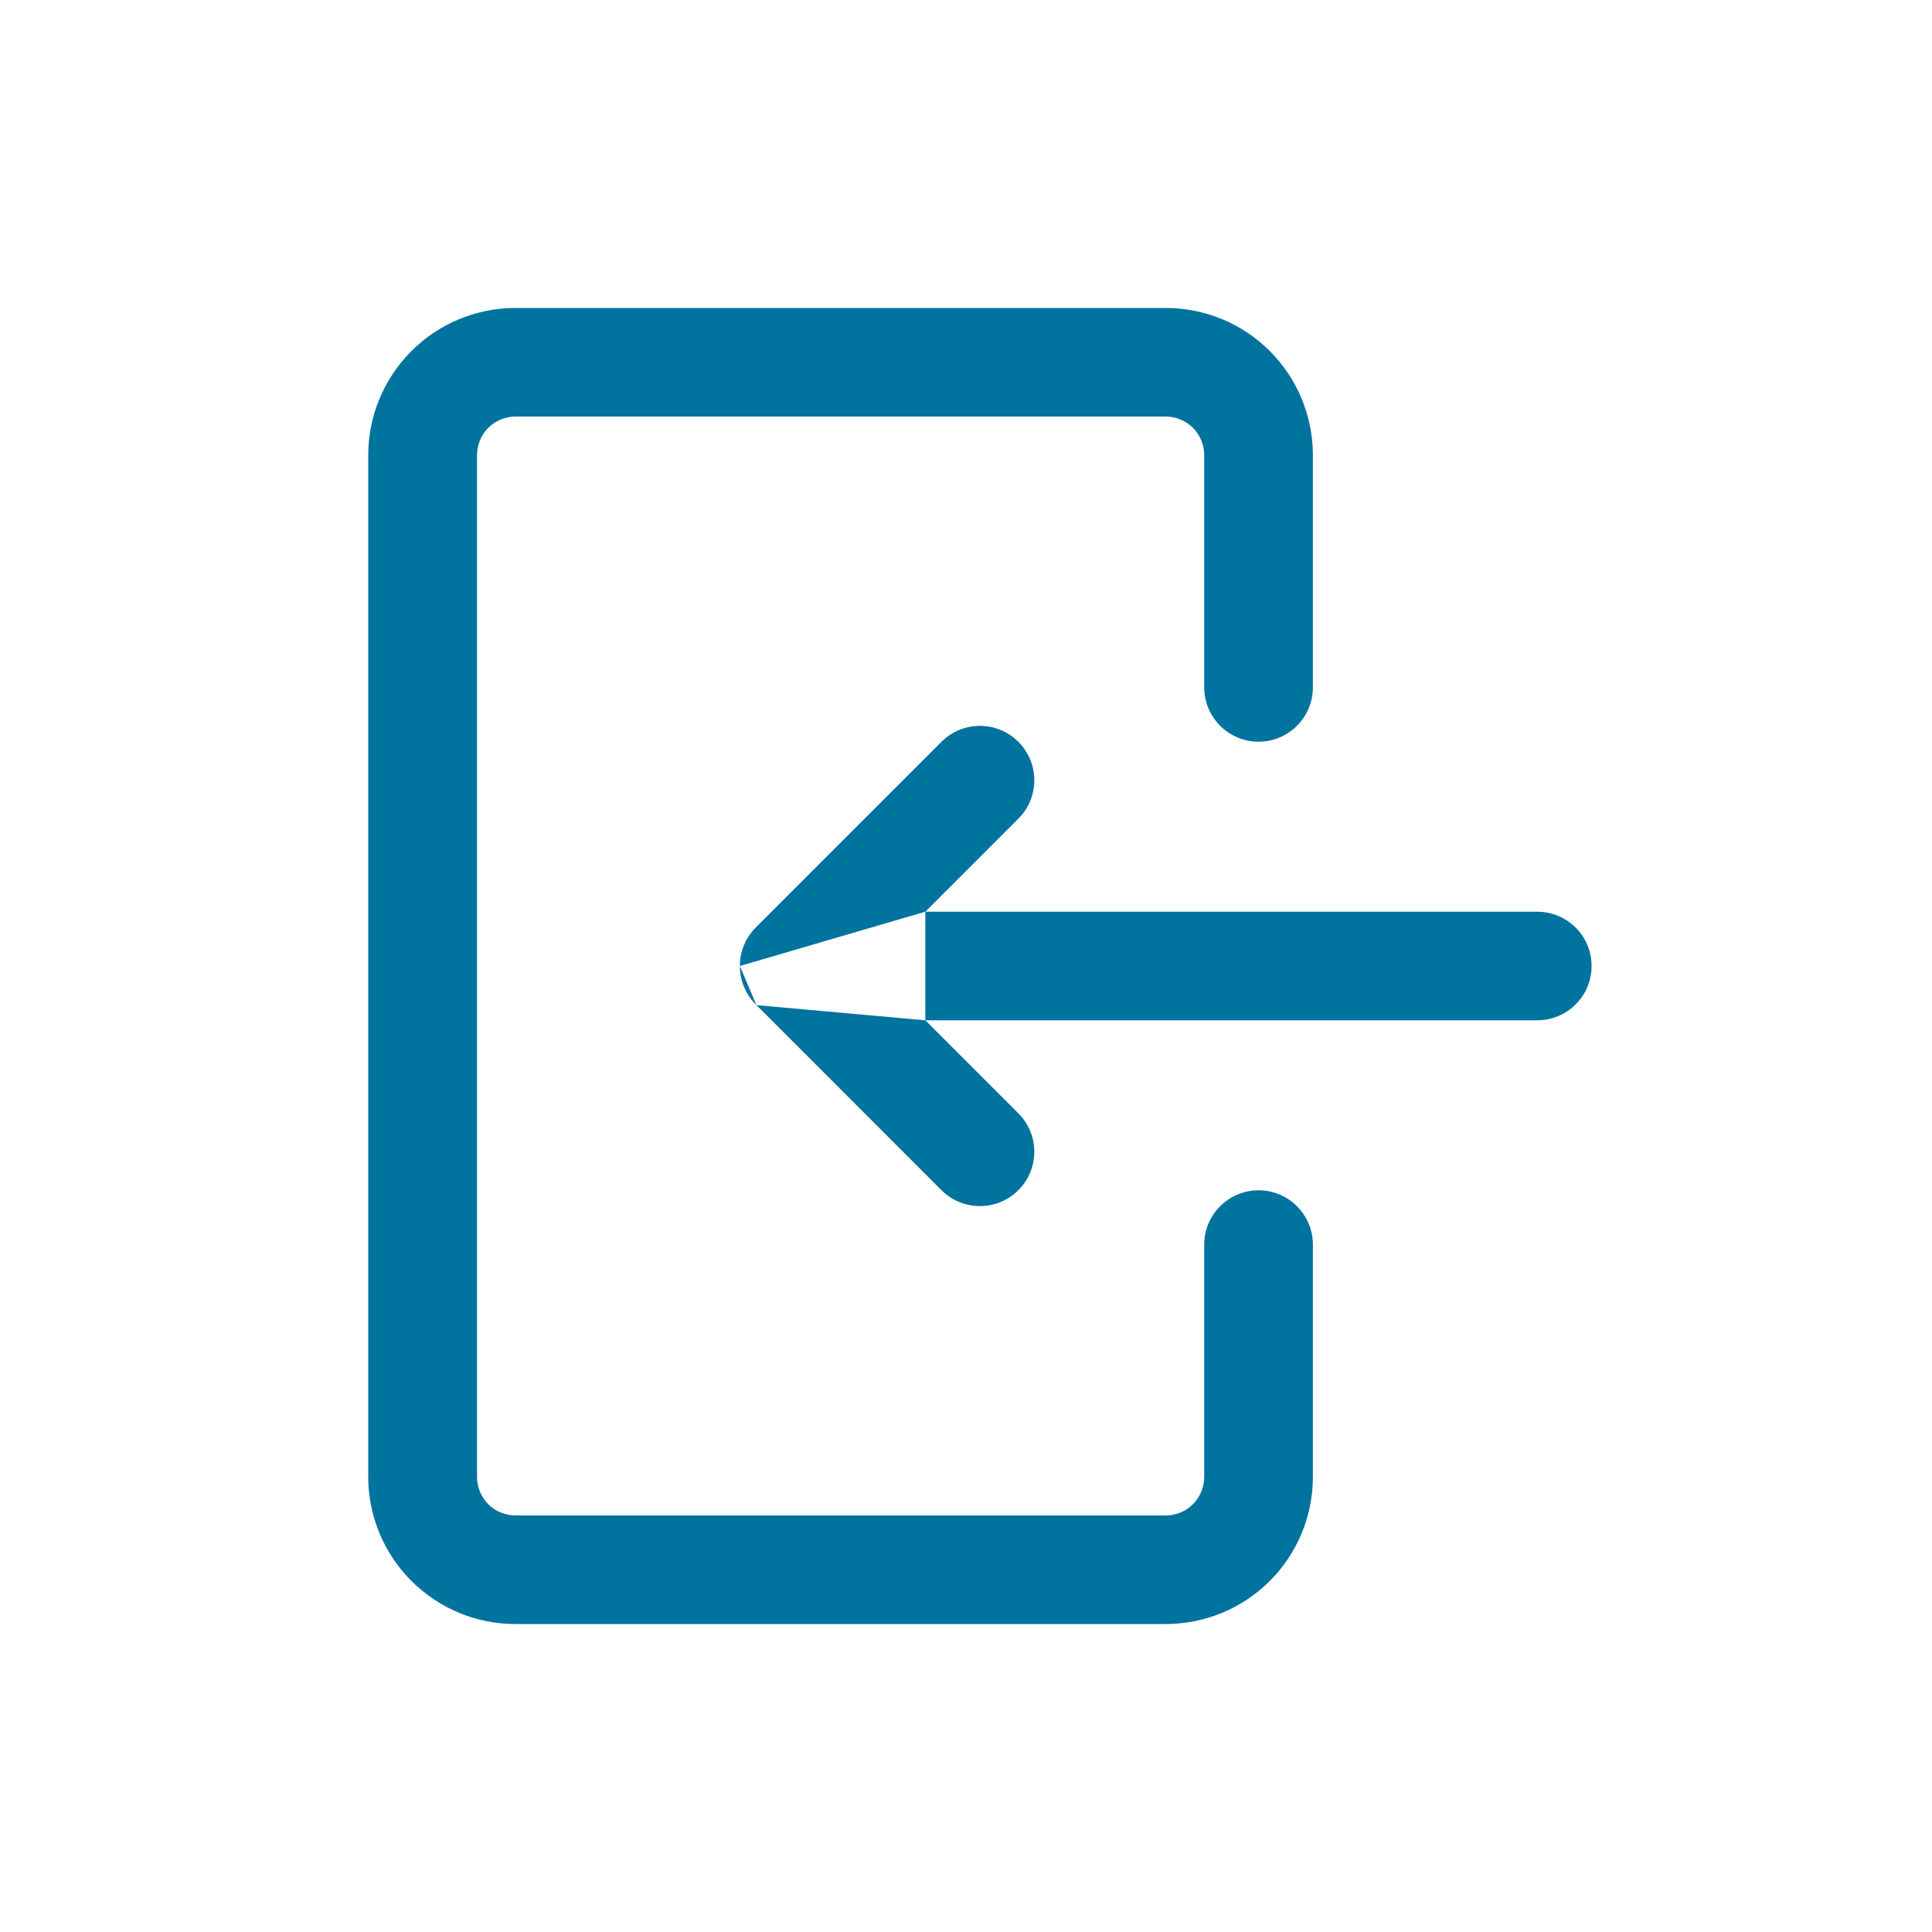
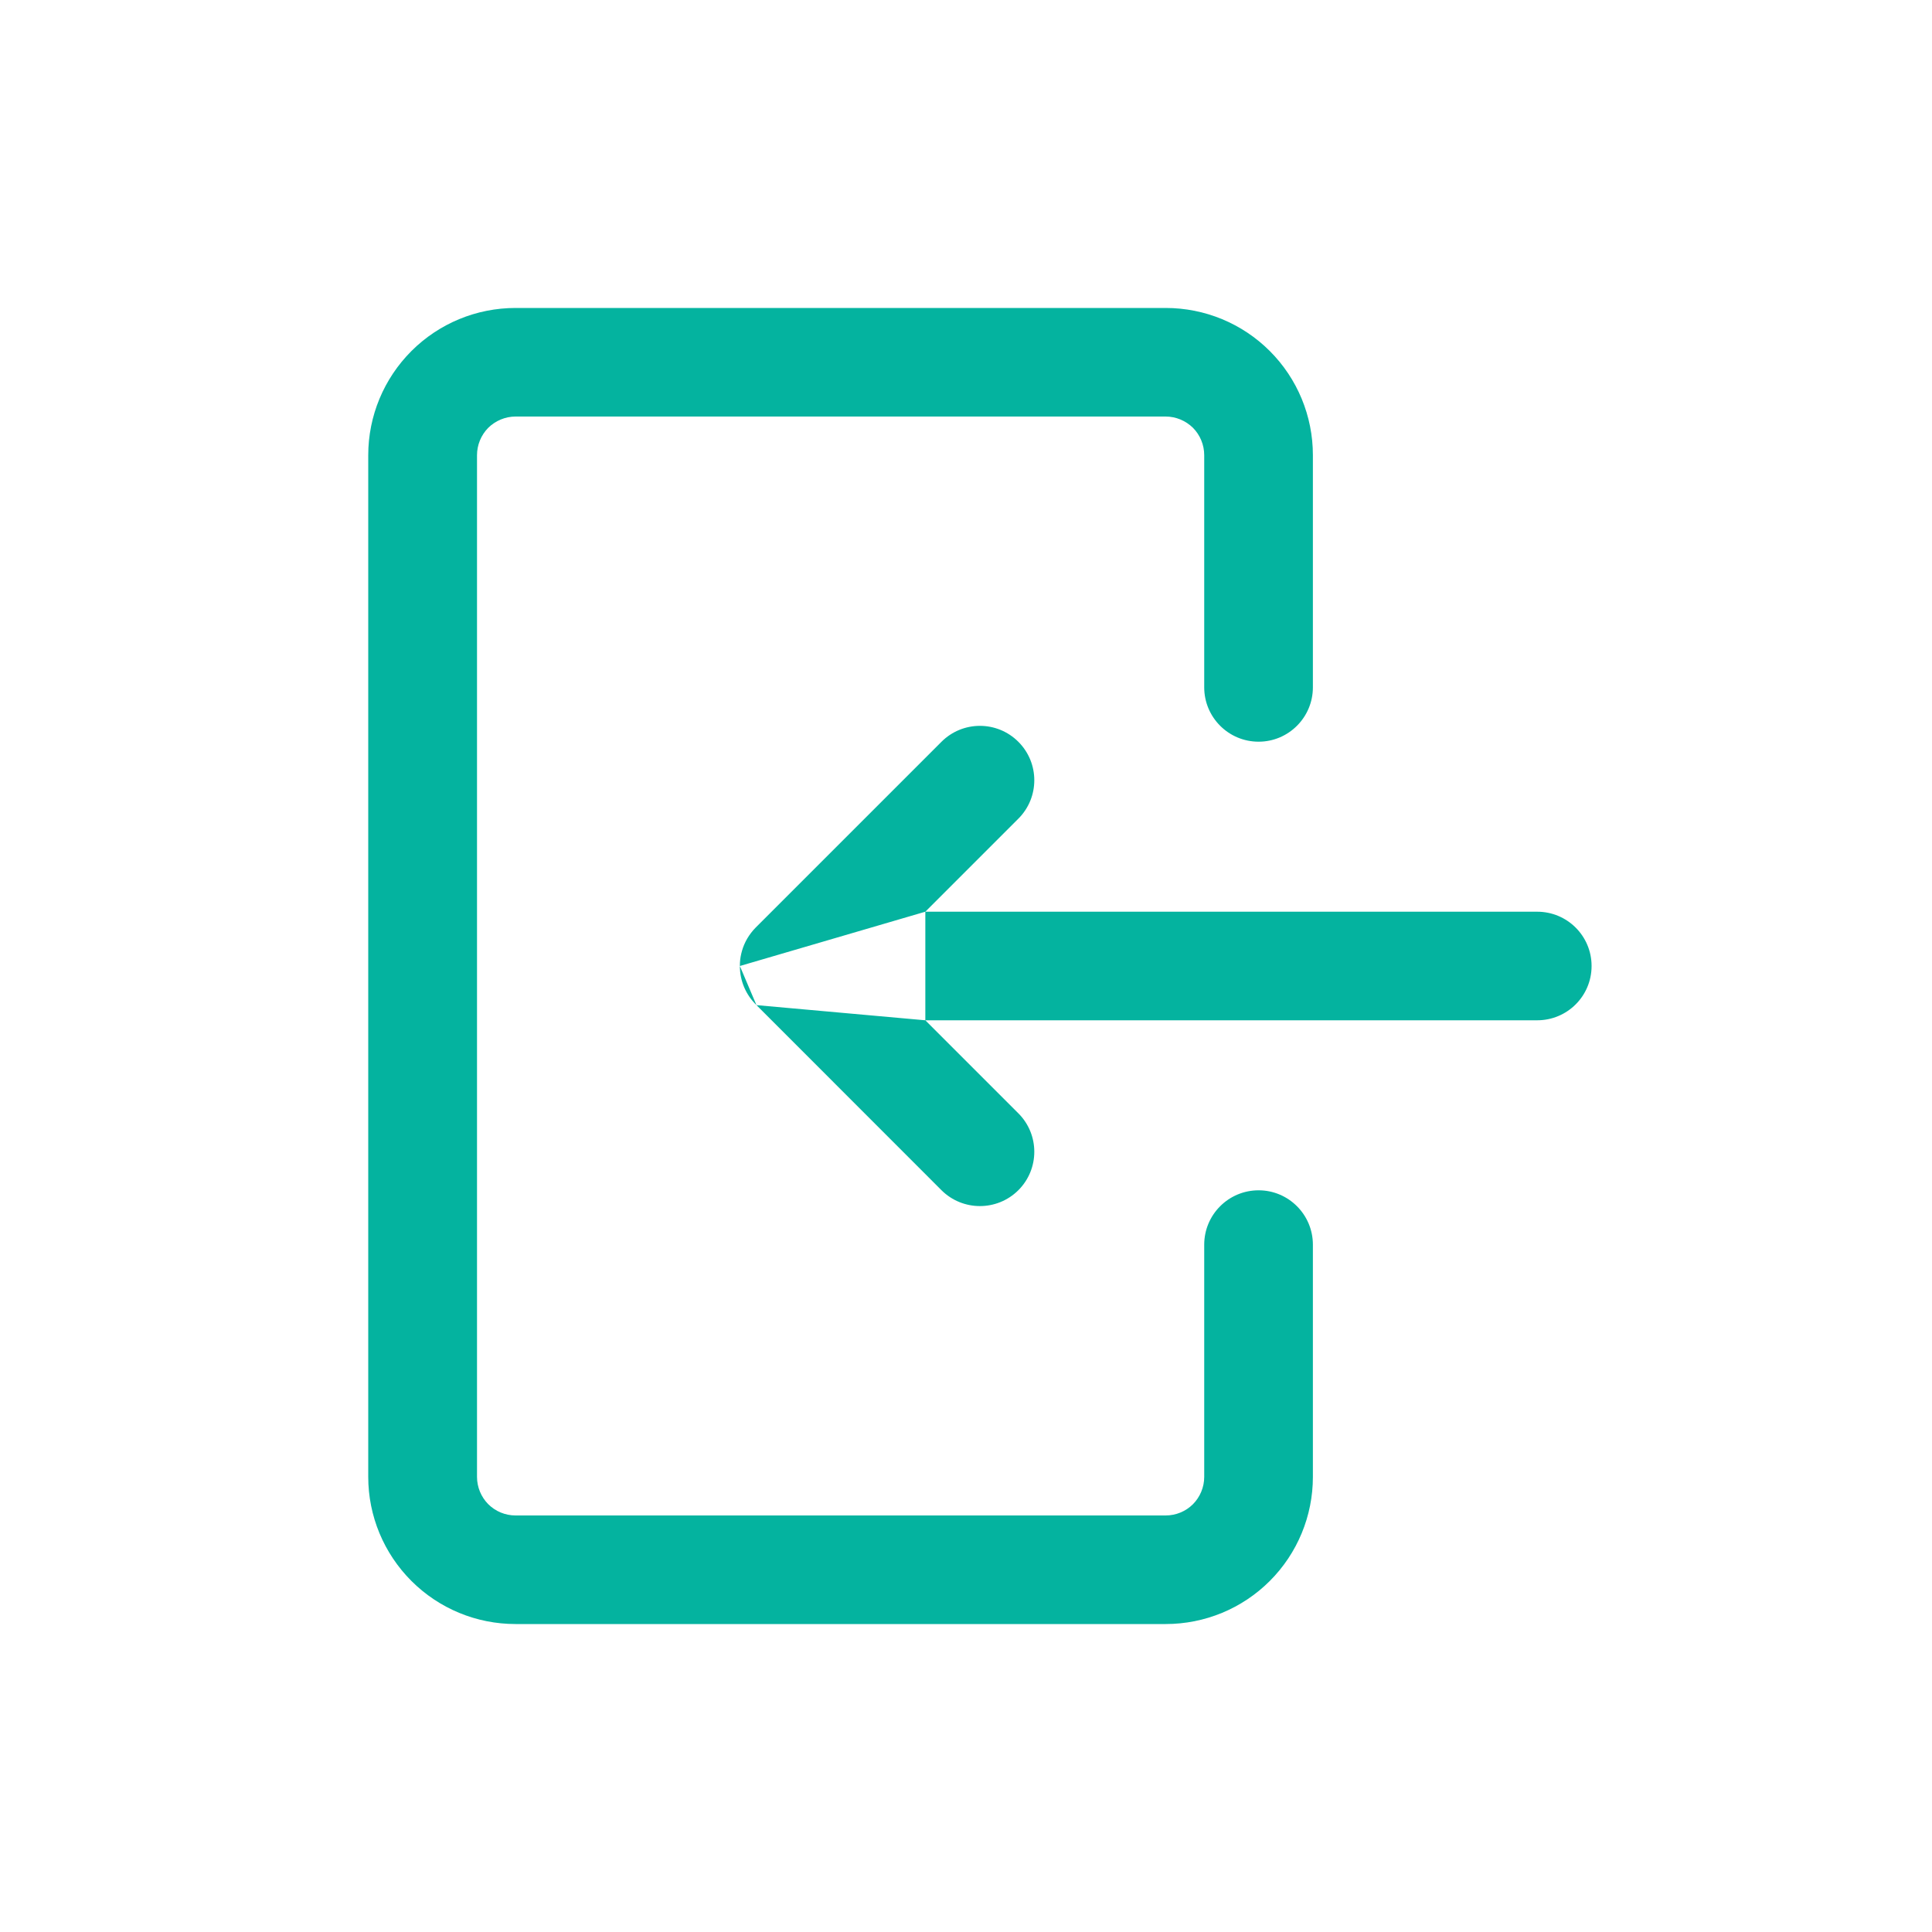
<svg xmlns="http://www.w3.org/2000/svg" width="20" height="20" viewBox="0 0 20 20" fill="none">
-   <path fill-rule="evenodd" clip-rule="evenodd" d="M5.337 4.312C5.231 4.312 5.129 4.355 5.054 4.429C4.98 4.504 4.938 4.606 4.938 4.712V15.289C4.938 15.394 4.98 15.496 5.054 15.571C5.129 15.646 5.231 15.688 5.337 15.688H12.067C12.173 15.688 12.275 15.646 12.35 15.571C12.424 15.496 12.466 15.394 12.466 15.289V12.885C12.466 12.574 12.718 12.322 13.029 12.322C13.339 12.322 13.591 12.574 13.591 12.885V15.289C13.591 15.693 13.431 16.08 13.145 16.366C12.859 16.652 12.472 16.812 12.067 16.812H5.337C4.932 16.812 4.545 16.652 4.259 16.366C3.973 16.08 3.812 15.693 3.812 15.289V4.712C3.812 4.307 3.973 3.92 4.259 3.634C4.545 3.348 4.932 3.188 5.337 3.188H12.067C12.472 3.188 12.859 3.348 13.145 3.634C13.431 3.92 13.591 4.307 13.591 4.712V7.115C13.591 7.426 13.339 7.678 13.029 7.678C12.718 7.678 12.466 7.426 12.466 7.115V4.712C12.466 4.606 12.424 4.504 12.35 4.429C12.275 4.355 12.173 4.312 12.067 4.312H5.337ZM9.579 9.438L10.542 8.475C10.762 8.255 10.762 7.899 10.542 7.679C10.322 7.459 9.966 7.459 9.746 7.679L7.823 9.602C7.754 9.672 7.706 9.755 7.681 9.843C7.67 9.882 7.662 9.922 7.66 9.964C7.659 9.976 7.659 9.988 7.659 10M9.579 10.562H15.913C16.224 10.562 16.476 10.311 16.476 10C16.476 9.689 16.224 9.438 15.913 9.438H9.579M7.831 10.405L9.746 12.321C9.966 12.54 10.322 12.54 10.542 12.321C10.762 12.101 10.762 11.745 10.542 11.525L9.579 10.562M7.659 10C7.659 10.159 7.725 10.303 7.831 10.405L7.659 10Z" fill="#01739F" />
+   <path fill-rule="evenodd" clip-rule="evenodd" d="M5.337 4.312C5.231 4.312 5.129 4.355 5.054 4.429C4.98 4.504 4.938 4.606 4.938 4.712V15.289C4.938 15.394 4.98 15.496 5.054 15.571C5.129 15.646 5.231 15.688 5.337 15.688H12.067C12.173 15.688 12.275 15.646 12.35 15.571C12.424 15.496 12.466 15.394 12.466 15.289V12.885C12.466 12.574 12.718 12.322 13.029 12.322C13.339 12.322 13.591 12.574 13.591 12.885V15.289C13.591 15.693 13.431 16.08 13.145 16.366C12.859 16.652 12.472 16.812 12.067 16.812H5.337C4.932 16.812 4.545 16.652 4.259 16.366C3.973 16.08 3.812 15.693 3.812 15.289V4.712C3.812 4.307 3.973 3.92 4.259 3.634C4.545 3.348 4.932 3.188 5.337 3.188H12.067C12.472 3.188 12.859 3.348 13.145 3.634C13.431 3.92 13.591 4.307 13.591 4.712V7.115C13.591 7.426 13.339 7.678 13.029 7.678C12.718 7.678 12.466 7.426 12.466 7.115V4.712C12.466 4.606 12.424 4.504 12.35 4.429C12.275 4.355 12.173 4.312 12.067 4.312H5.337ZM9.579 9.438L10.542 8.475C10.762 8.255 10.762 7.899 10.542 7.679C10.322 7.459 9.966 7.459 9.746 7.679L7.823 9.602C7.754 9.672 7.706 9.755 7.681 9.843C7.67 9.882 7.662 9.922 7.66 9.964C7.659 9.976 7.659 9.988 7.659 10M9.579 10.562H15.913C16.224 10.562 16.476 10.311 16.476 10C16.476 9.689 16.224 9.438 15.913 9.438H9.579M7.831 10.405L9.746 12.321C9.966 12.54 10.322 12.54 10.542 12.321C10.762 12.101 10.762 11.745 10.542 11.525L9.579 10.562M7.659 10C7.659 10.159 7.725 10.303 7.831 10.405L7.659 10Z" fill="#04B39F" />
</svg>
